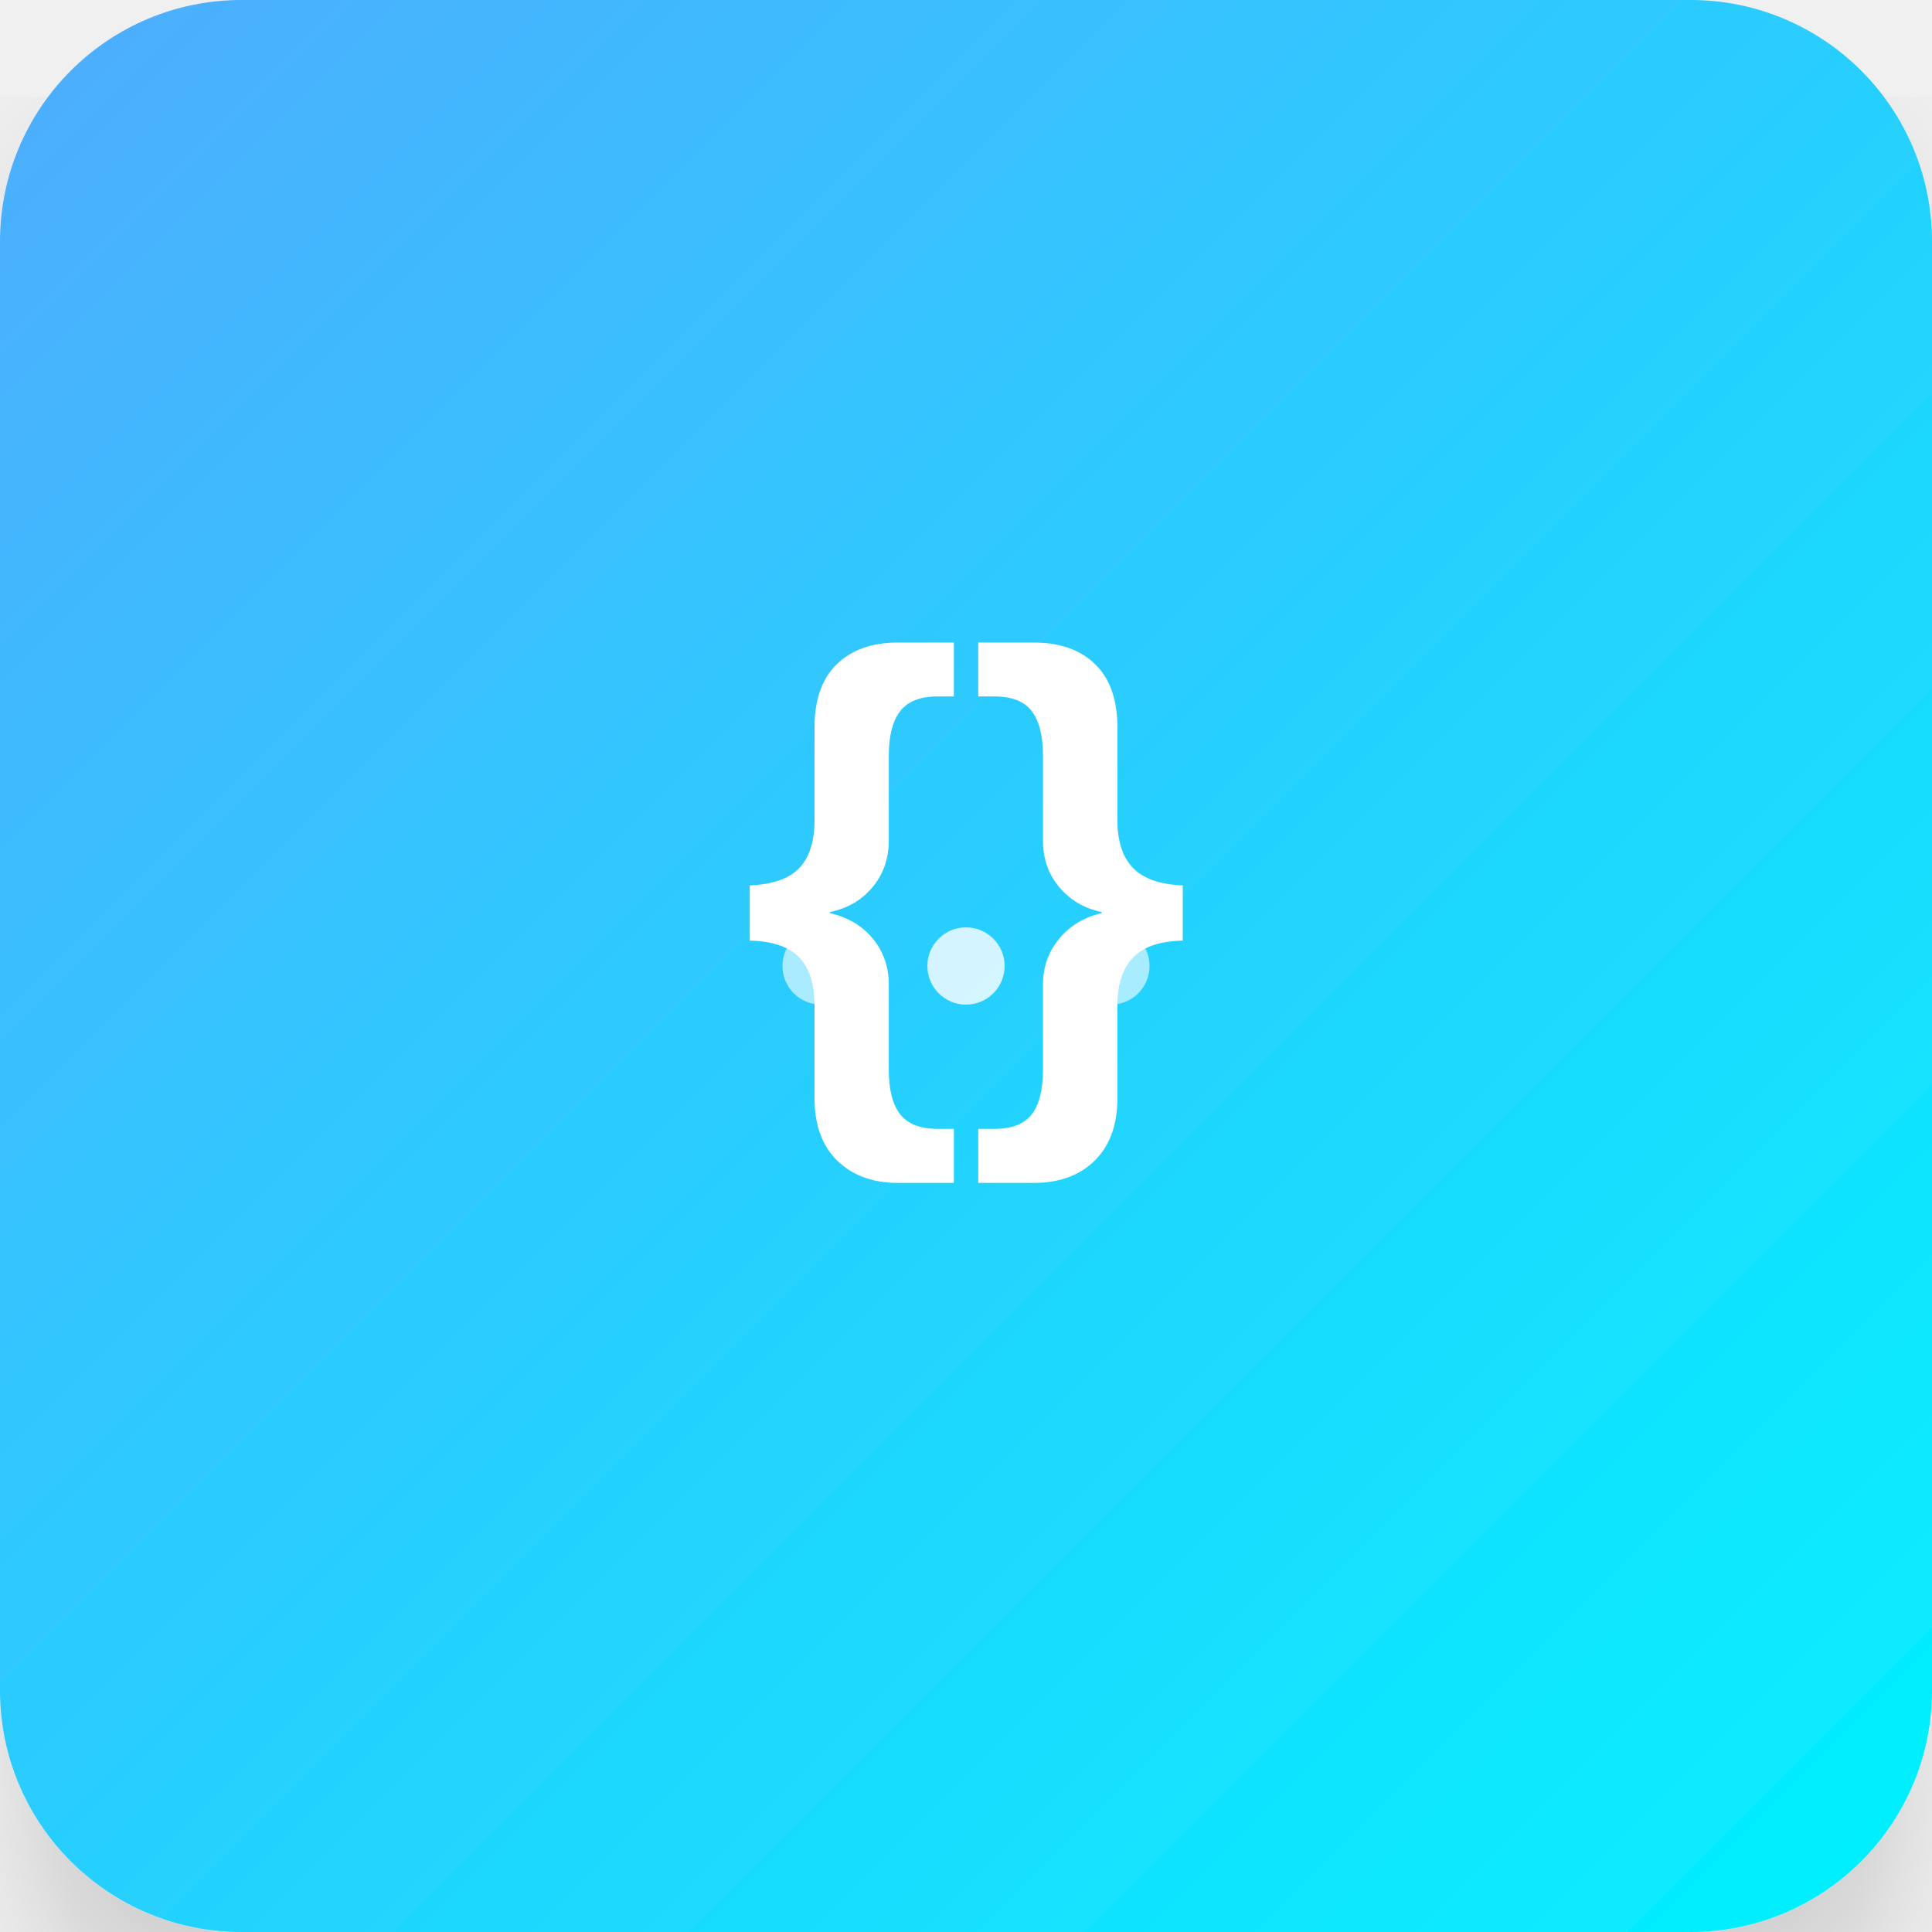
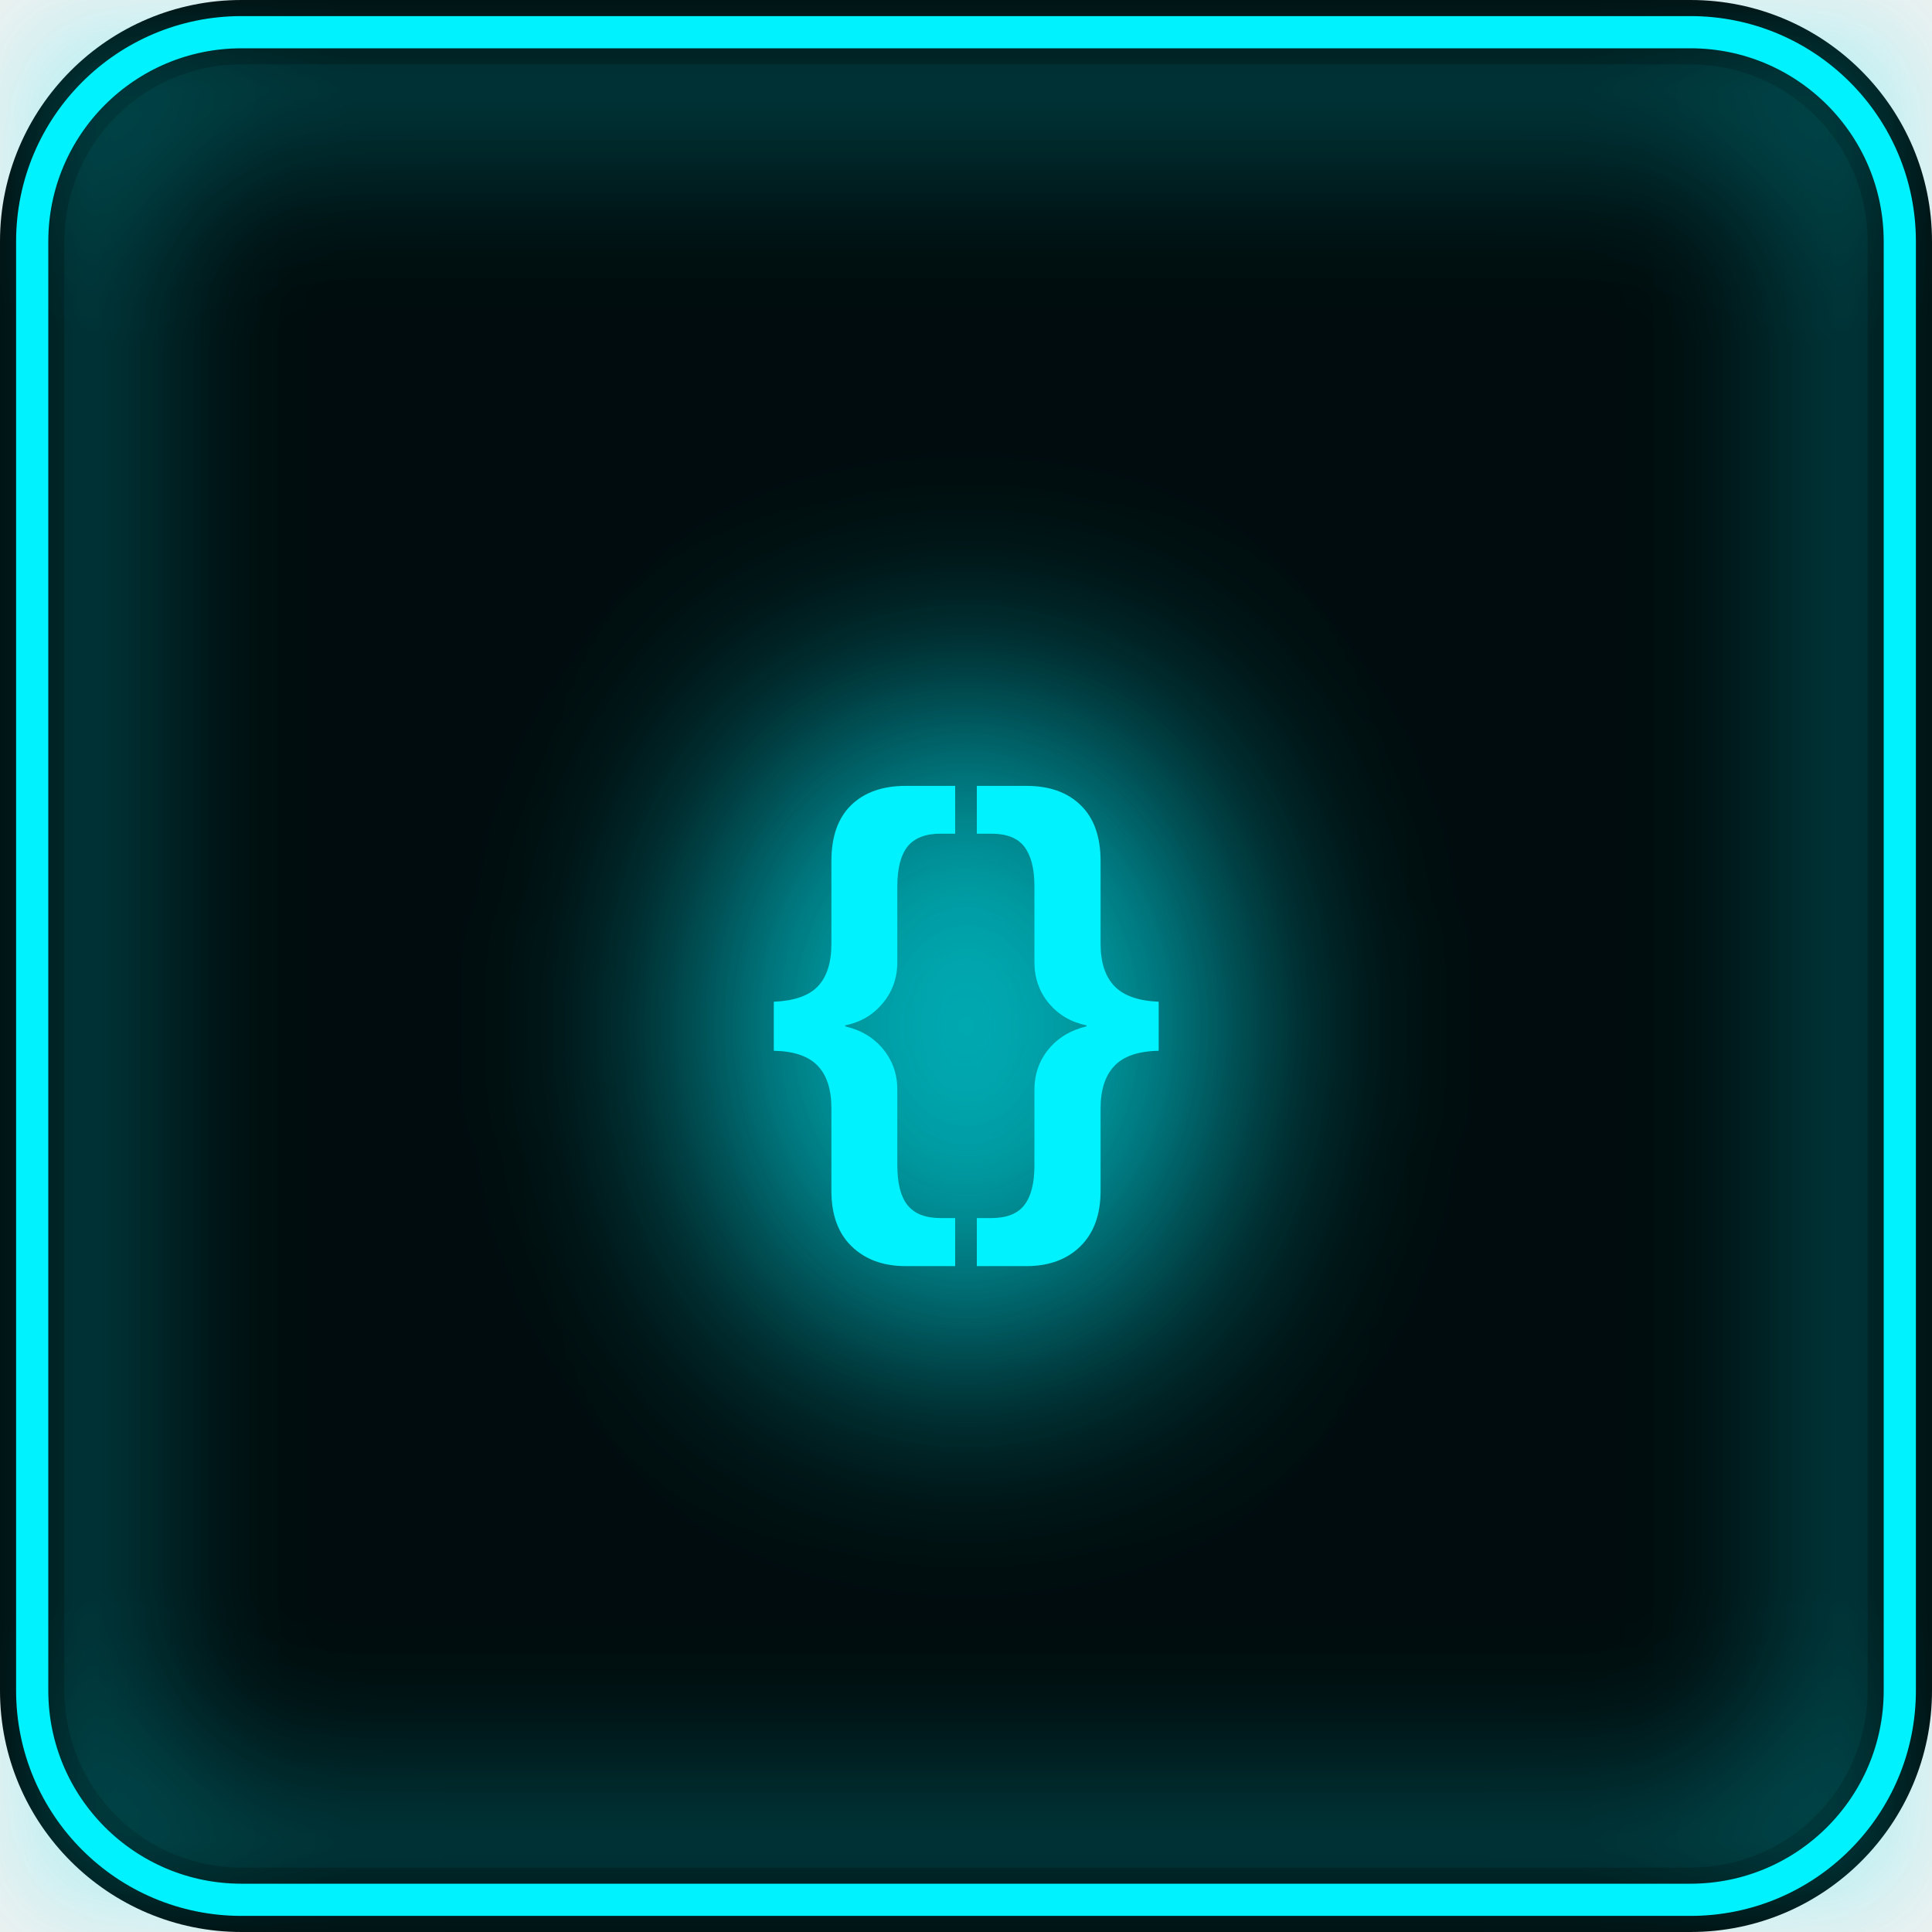
- <svg xmlns="http://www.w3.org/2000/svg" width="200" height="200" viewBox="0 0 200 200">
+ <svg xmlns="http://www.w3.org/2000/svg" width="120" height="120" viewBox="0 0 120 120">
  <defs>
-     <linearGradient id="logoGradient" x1="0%" y1="0%" x2="100%" y2="100%">
-       <stop offset="0%" style="stop-color:#4facfe" />
-       <stop offset="100%" style="stop-color:#00f2fe" />
-     </linearGradient>
-     <filter id="shadow" x="-50%" y="-50%" width="200%" height="200%">
-       <feDropShadow dx="0" dy="10" stdDeviation="8" flood-color="rgba(0,0,0,0.15)" />
+     <filter id="neonTextGlow" x="-100%" y="-100%" width="300%" height="300%">
+       <feGaussianBlur stdDeviation="8" result="glow3" />
+       <feGaussianBlur stdDeviation="4" result="glow2" />
+       <feGaussianBlur stdDeviation="2" result="glow1" />
+       <feMerge>
+         <feMergeNode in="glow3" />
+         <feMergeNode in="glow2" />
+         <feMergeNode in="glow1" />
+         <feMergeNode in="SourceGraphic" />
+       </feMerge>
+     </filter>
+     <filter id="borderGlow" x="-50%" y="-50%" width="200%" height="200%">
+       <feGaussianBlur stdDeviation="6" result="outerGlow" />
+       <feGaussianBlur stdDeviation="3" result="middleGlow" />
+       <feMerge>
+         <feMergeNode in="outerGlow" />
+         <feMergeNode in="middleGlow" />
+         <feMergeNode in="SourceGraphic" />
+       </feMerge>
+     </filter>
+     <filter id="innerGlow" x="-50%" y="-50%" width="200%" height="200%">
+       <feGaussianBlur stdDeviation="8" result="blur" />
+       <feComposite in="blur" in2="SourceGraphic" operator="multiply" />
    </filter>
  </defs>
-   <rect x="0" y="0" width="200" height="200" rx="25" ry="25" fill="url(#logoGradient)" filter="url(#shadow)" />
-   <text x="100" y="110" text-anchor="middle" font-family="Arial, sans-serif" font-size="60" font-weight="bold" fill="white" style="text-shadow: 0 2px 4px rgba(0,0,0,0.3)">{}</text>
-   <circle cx="85" cy="100" r="4" fill="white" opacity="0.6">
-     <animate attributeName="opacity" values="0.4;1;0.4" dur="2s" repeatCount="indefinite" />
-   </circle>
-   <circle cx="100" cy="100" r="4" fill="white" opacity="0.8">
-     <animate attributeName="opacity" values="0.4;1;0.4" dur="2s" begin="0.3s" repeatCount="indefinite" />
-   </circle>
-   <circle cx="115" cy="100" r="4" fill="white" opacity="0.6">
-     <animate attributeName="opacity" values="0.4;1;0.4" dur="2s" begin="0.6s" repeatCount="indefinite" />
-   </circle>
+   <rect x="0" y="0" width="120" height="120" rx="15" ry="15" fill="#000000" />
+   <rect x="2" y="2" width="116" height="116" rx="13" ry="13" fill="none" stroke="#00f2fe" stroke-width="2" filter="url(#borderGlow)" />
+   <rect x="4" y="4" width="112" height="112" rx="11" ry="11" fill="rgba(0, 242, 254, 0.1)" opacity="0.5" />
+   <text x="60" y="72" text-anchor="middle" font-family="Arial, sans-serif" font-size="32" font-weight="bold" fill="#00f2fe" filter="url(#neonTextGlow)">
+     {}
+   </text>
</svg>
